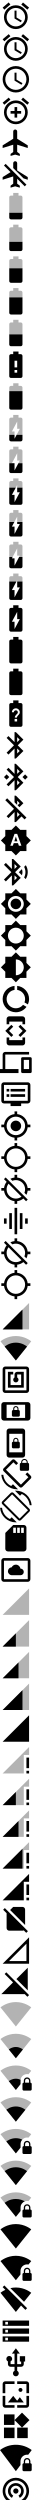
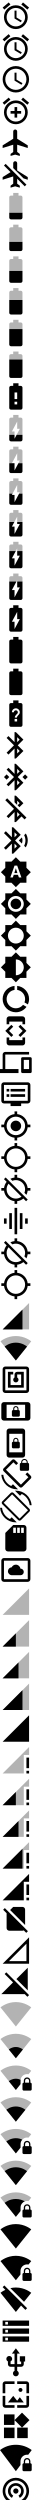
<svg xmlns="http://www.w3.org/2000/svg" xmlns:xlink="http://www.w3.org/1999/xlink">
  <defs />
  <symbol id="access_alarm" viewBox="0 0 48 48">
    <path d="M44 11.44l-9.19-7.71-2.57 3.06 9.19 7.71L44 11.44zM15.76 6.78l-2.57-3.06L4 11.43l2.57 3.06 9.19-7.71zM25 16h-3v12l9.49 5.71L33 31.24l-8-4.74V16zm-1.01-8C14.04 8 6 16.06 6 26s8.04 18 17.99 18S42 35.94 42 26 33.94 8 23.99 8zM24 40c-7.73 0-14-6.27-14-14s6.27-14 14-14 14 6.27 14 14-6.26 14-14 14z" />
  </symbol>
  <symbol id="access_alarms" viewBox="0 0 48 48">
    <path d="M44 11.5l-9.2-7.7-2.6 3.1 9.2 7.7 2.6-3.1zM15.7 6.8l-2.6-3.1L4 11.5l2.6 3.1 9.1-7.8zM25 16h-3v12l9.5 5.7 1.5-2.5-8-4.7V16zm-1-8C14 8 6 16.1 6 26s8 18 18 18c9.9 0 18-8.1 18-18S33.9 8 24 8zm0 32c-7.7 0-14-6.3-14-14s6.3-14 14-14 14 6.3 14 14c0 7.8-6.3 14-14 14z" />
  </symbol>
  <symbol id="access_time" viewBox="0 0 48 48">
    <path d="M23.99 4C12.94 4 4 12.95 4 24s8.94 20 19.99 20C35.04 44 44 35.05 44 24S35.04 4 23.99 4zM24 40c-8.84 0-16-7.16-16-16S15.16 8 24 8s16 7.16 16 16-7.16 16-16 16zm1-26h-3v12l10.49 6.3L34 29.84l-9-5.34z" />
  </symbol>
  <symbol id="add_alarm" viewBox="0 0 48 48">
    <path d="M15.76 6.78l-2.57-3.06L4 11.43l2.57 3.06 9.19-7.71zM44 11.44l-9.19-7.71-2.57 3.06 9.19 7.71L44 11.44zM23.99 8C14.04 8 6 16.06 6 26s8.04 18 17.99 18S42 35.94 42 26 33.94 8 23.99 8zM24 40c-7.73 0-14-6.27-14-14s6.27-14 14-14 14 6.27 14 14-6.26 14-14 14zm2-22h-4v6h-6v4h6v6h4v-6h6v-4h-6v-6z" />
  </symbol>
  <symbol id="airplanemode_active" viewBox="0 0 48 48">
    <path d="M20.36 18" />
    <path d="M42 32v-4L26 18V7c0-1.66-1.34-3-3-3s-3 1.34-3 3v11L4 28v4l16-5v11l-4 3v3l7-2 7 2v-3l-4-3V27l16 5z" />
  </symbol>
  <symbol id="airplanemode_inactive" viewBox="0 0 48 48">
    <path d="M26 18V7c0-1.66-1.34-3-3-3s-3 1.34-3 3v7.36l15.65 15.65L42 32v-4L26 18zM6 10.55l9.97 9.97L4 28v4l16-5v11l-4 3v3l7-2 7 2v-3l-4-3v-7.45L37.45 42 40 39.45 8.55 8 6 10.55z" />
  </symbol>
  <symbol id="battery_20" viewBox="0 0 48 48">
    <path d="M14 34v7.33C14 42.8 15.19 44 16.67 44h14.67c1.47 0 2.67-1.19 2.67-2.67V34H14z" />
    <path fill-opacity=".3" d="M34 10.67C34 9.19 32.81 8 31.33 8H28V4h-8v4h-3.33C15.19 8 14 9.19 14 10.67V34h20V10.67z" />
  </symbol>
  <symbol id="battery_30" viewBox="0 0 48 48">
    <path fill-opacity=".3" d="M34 10.67C34 9.19 32.81 8 31.33 8H28V4h-8v4h-3.33C15.19 8 14 9.19 14 10.67V30h20V10.67z" />
    <path d="M14 30v11.33C14 42.8 15.19 44 16.67 44h14.67c1.47 0 2.67-1.19 2.67-2.67V30H14z" />
  </symbol>
  <symbol id="battery_50" viewBox="0 0 48 48">
    <path fill-opacity=".3" d="M34 10.67C34 9.19 32.81 8 31.33 8H28V4h-8v4h-3.33C15.19 8 14 9.19 14 10.67V26h20V10.67z" />
    <path d="M14 26v15.33C14 42.8 15.19 44 16.67 44h14.67c1.47 0 2.67-1.19 2.67-2.67V26H14z" />
  </symbol>
  <symbol id="battery_60" viewBox="0 0 48 48">
    <path fill-opacity=".3" d="M34 10.67C34 9.19 32.81 8 31.33 8H28V4h-8v4h-3.33C15.19 8 14 9.19 14 10.67V22h20V10.67z" />
    <path d="M14 22v19.33C14 42.8 15.19 44 16.67 44h14.67c1.47 0 2.67-1.19 2.67-2.67V22H14z" />
  </symbol>
  <symbol id="battery_80" viewBox="0 0 48 48">
    <path fill-opacity=".3" d="M34 10.67C34 9.19 32.81 8 31.33 8H28V4h-8v4h-3.33C15.19 8 14 9.19 14 10.67V18h20v-7.33z" />
    <path d="M14 18v23.33C14 42.8 15.19 44 16.67 44h14.67c1.47 0 2.67-1.19 2.67-2.67V18H14z" />
  </symbol>
  <symbol id="battery_90" viewBox="0 0 48 48">
    <path fill-opacity=".3" d="M34 10.67C34 9.19 32.81 8 31.33 8H28V4h-8v4h-3.33C15.19 8 14 9.19 14 10.67V16h20v-5.33z" />
    <path d="M14 16v25.33C14 42.8 15.19 44 16.67 44h14.67c1.47 0 2.67-1.19 2.67-2.67V16H14z" />
  </symbol>
  <symbol id="battery_alert" viewBox="0 0 48 48">
    <path d="M31.33 8H28V4h-8v4h-3.33C15.19 8 14 9.19 14 10.67v30.67c0 1.47 1.19 2.67 2.67 2.67h14.67c1.47 0 2.67-1.19 2.67-2.67V10.67C34 9.19 32.81 8 31.33 8zM26 36h-4v-4h4v4zm0-8h-4V18h4v10z" />
  </symbol>
  <symbol id="battery_charging_20" viewBox="0 0 48 48">
    <path d="M22 40v-6h-8v7.33C14 42.8 15.19 44 16.67 44h14.67c1.47 0 2.67-1.19 2.67-2.67V34h-8.8L22 40z" />
    <path fill-opacity=".3" d="M31.33 8H28V4h-8v4h-3.33C15.19 8 14 9.19 14 10.67V34h8v-5h-4l8-15v11h4l-4.8 9H34V10.67C34 9.19 32.81 8 31.33 8z" />
  </symbol>
  <symbol id="battery_charging_30" viewBox="0 0 48 48">
    <path fill-opacity=".3" d="M31.33 8H28V4h-8v4h-3.33C15.19 8 14 9.19 14 10.67V29h4l8-15v11h4l-2.13 4H34V10.67C34 9.19 32.81 8 31.33 8z" />
    <path d="M22 40V29h-8v12.33C14 42.8 15.19 44 16.67 44h14.67c1.47 0 2.67-1.19 2.67-2.67V29h-6.13L22 40z" />
  </symbol>
  <symbol id="battery_charging_50" viewBox="0 0 48 48">
    <path d="M28.93 27L22 40V29h-4l1.07-2H14v14.33C14 42.8 15.19 44 16.67 44h14.67c1.47 0 2.67-1.19 2.67-2.67V27h-5.08z" />
    <path fill-opacity=".3" d="M31.33 8H28V4h-8v4h-3.33C15.19 8 14 9.19 14 10.67V27h5.07L26 14v11h4l-1.07 2H34V10.67C34 9.19 32.81 8 31.33 8z" />
  </symbol>
  <symbol id="battery_charging_60" viewBox="0 0 48 48">
    <path fill-opacity=".3" d="M31.33 8H28V4h-8v4h-3.33C15.19 8 14 9.19 14 10.67V22h7.73L26 14v8h8V10.67C34 9.19 32.81 8 31.33 8z" />
    <path d="M26 25h4l-8 15V29h-4l3.73-7H14v19.33C14 42.8 15.19 44 16.67 44h14.67c1.47 0 2.67-1.19 2.67-2.67V22h-8v3z" />
  </symbol>
  <symbol id="battery_charging_80" viewBox="0 0 48 48">
    <path fill-opacity=".3" d="M31.33 8H28V4h-8v4h-3.33C15.19 8 14 9.19 14 10.67V18h9.87L26 14v4h8v-7.33C34 9.19 32.81 8 31.33 8z" />
    <path d="M26 25h4l-8 15V29h-4l5.87-11H14v23.33C14 42.8 15.19 44 16.67 44h14.67c1.47 0 2.67-1.19 2.67-2.67V18h-8v7z" />
  </symbol>
  <symbol id="battery_charging_90" viewBox="0 0 48 48">
    <path fill-opacity=".3" d="M31.33 8H28V4h-8v4h-3.33C15.19 8 14 9.19 14 10.67V16h10.93L26 14v2h8v-5.33C34 9.19 32.81 8 31.33 8z" />
    <path d="M26 25h4l-8 15V29h-4l6.93-13H14v25.33C14 42.8 15.19 44 16.67 44h14.67c1.47 0 2.67-1.19 2.67-2.67V16h-8v9z" />
  </symbol>
  <symbol id="battery_charging_full" viewBox="0 0 48 48">
    <path d="M31.33 8H28V4h-8v4h-3.33C15.19 8 14 9.19 14 10.67v30.67c0 1.47 1.19 2.67 2.67 2.67h14.67c1.47 0 2.67-1.19 2.67-2.67V10.67C34 9.19 32.81 8 31.33 8zM22 40V29h-4l8-15v11h4l-8 15z" />
  </symbol>
  <symbol id="battery_full" viewBox="0 0 48 48">
    <path d="M31.33 8H28V4h-8v4h-3.33C15.19 8 14 9.19 14 10.67v30.67c0 1.47 1.19 2.67 2.67 2.67h14.67c1.47 0 2.67-1.19 2.67-2.67V10.67C34 9.19 32.81 8 31.33 8z" />
  </symbol>
  <symbol id="battery_std" viewBox="0 0 48 48">
    <path d="M31.33 8H28V4h-8v4h-3.33C15.19 8 14 9.19 14 10.67v30.67c0 1.47 1.19 2.67 2.67 2.67h14.67c1.47 0 2.67-1.19 2.67-2.67V10.67C34 9.19 32.81 8 31.33 8z" />
  </symbol>
  <symbol id="battery_unknown" viewBox="0 0 48 48">
    <path d="M31.33 8H28V4h-8v4h-3.33C15.19 8 14 9.19 14 10.67v30.67c0 1.47 1.19 2.67 2.67 2.67h14.67c1.47 0 2.67-1.19 2.67-2.67V10.67C34 9.19 32.81 8 31.33 8zM25.9 35.9h-3.8v-3.8h3.8v3.8zm2.7-10.52s-.76.84-1.34 1.42c-.97.97-1.66 2.29-1.66 3.2h-3.2c0-1.66.92-3.05 1.86-3.99l1.86-1.89c.54-.54.88-1.29.88-2.12 0-1.66-1.34-3-3-3s-3 1.34-3 3h-3c0-3.31 2.69-6 6-6s6 2.69 6 6c0 1.32-.53 2.52-1.4 3.38z" />
  </symbol>
  <symbol id="bluetooth" viewBox="0 0 48 48">
    <path d="M35.41 15.41L24 4h-2v15.17L12.83 10 10 12.83 21.17 24 10 35.17 12.83 38 22 28.83V44h2l11.41-11.41L26.83 24l8.58-8.59zM26 11.66l3.76 3.76L26 19.17v-7.51zm3.76 20.93L26 36.34v-7.52l3.76 3.77z" />
  </symbol>
  <symbol id="bluetooth_connected" viewBox="0 0 48 48">
    <path d="M14 24l-4-4-4 4 4 4 4-4zm21.41-8.59L24 4h-2v15.17L12.83 10 10 12.83 21.17 24 10 35.17 12.83 38 22 28.83V44h2l11.41-11.41L26.83 24l8.58-8.59zM26 11.66l3.76 3.76L26 19.17v-7.51zm3.76 20.93L26 36.34v-7.52l3.76 3.77zM38 20l-4 4 4 4 4-4-4-4z" />
  </symbol>
  <symbol id="bluetooth_disabled" viewBox="0 0 48 48">
    <path d="M26 11.83l3.76 3.76-3.2 3.2 2.83 2.83 6.03-6.03L24 4.17h-2v10.06l4 4v-6.4zM10.83 8.17L8 11l13.17 13.17L10 35.34l2.83 2.83L22 29v15.17h2l8.59-8.59 4.59 4.59L40 37.34 10.83 8.17zM26 36.51V29l3.76 3.76L26 36.51z" />
  </symbol>
  <symbol id="bluetooth_searching" viewBox="0 0 48 48">
    <path d="M28.48 24.02l4.64 4.64c.56-1.45.88-3.02.88-4.66 0-1.63-.31-3.19-.86-4.63l-4.66 4.65zm10.58-10.59l-2.53 2.53c1.25 2.41 1.97 5.14 1.97 8.05s-.72 5.63-1.97 8.05l2.4 2.4c1.93-3.1 3.07-6.73 3.07-10.63 0-3.82-1.09-7.37-2.94-10.4zm-7.65 1.98L20 4h-2v15.17L8.83 10 6 12.83 17.17 24 6 35.17 8.83 38 18 28.83V44h2l11.41-11.41L22.83 24l8.58-8.59zM22 11.66l3.76 3.76L22 19.17v-7.51zm3.76 20.93L22 36.34v-7.52l3.76 3.77z" />
  </symbol>
  <symbol id="brightness_auto" viewBox="0 0 48 48">
    <path d="M21.7 25.3h4.6L24 18l-2.3 7.3zM40 17.37V8h-9.37L24 1.37 17.37 8H8v9.37L1.37 24 8 30.63V40h9.37L24 46.63 30.63 40H40v-9.37L46.63 24 40 17.37zM28.6 32l-1.4-4h-6.4l-1.4 4h-3.8L22 14h4l6.4 18h-3.8z" />
  </symbol>
  <symbol id="brightness_high" viewBox="0 0 48 48">
    <path d="M40 17.37V8h-9.37L24 1.37 17.37 8H8v9.37L1.37 24 8 30.63V40h9.37L24 46.63 30.63 40H40v-9.37L46.63 24 40 17.37zM24 36c-6.63 0-12-5.37-12-12s5.37-12 12-12 12 5.37 12 12-5.37 12-12 12zm0-20c-4.42 0-8 3.58-8 8s3.58 8 8 8 8-3.58 8-8-3.58-8-8-8z" />
  </symbol>
  <symbol id="brightness_low" viewBox="0 0 48 48">
    <path d="M40 30.63L46.63 24 40 17.37V8h-9.37L24 1.37 17.37 8H8v9.37L1.37 24 8 30.63V40h9.37L24 46.63 30.63 40H40v-9.37zM24 36c-6.63 0-12-5.37-12-12s5.37-12 12-12 12 5.37 12 12-5.37 12-12 12z" />
  </symbol>
  <symbol id="brightness_medium" viewBox="0 0 48 48">
    <path d="M40 30.63L46.63 24 40 17.37V8h-9.37L24 1.37 17.37 8H8v9.37L1.37 24 8 30.63V40h9.37L24 46.63 30.63 40H40v-9.37zM24 36V12c6.63 0 12 5.37 12 12s-5.37 12-12 12z" />
  </symbol>
  <symbol id="data_usage" viewBox="0 0 48 48">
    <path d="M26 4.1v6.06c6.78.97 12 6.79 12 13.84 0 1.79-.35 3.5-.96 5.07l5.2 3.07C43.35 29.65 44 26.91 44 24c0-10.37-7.89-18.89-18-19.9zM24 38c-7.73 0-14-6.27-14-14 0-7.05 5.22-12.87 12-13.84V4.1C11.88 5.1 4 13.63 4 24c0 11.05 8.94 20 19.99 20 6.62 0 12.47-3.23 16.11-8.18l-5.19-3.06C32.35 35.95 28.42 38 24 38z" />
  </symbol>
  <symbol id="developer_mode" viewBox="0 0 48 48">
    <path d="M14 10.17h20v4h4v-8c0-2.21-1.79-3.98-4-3.98l-20-.02c-2.21 0-4 1.79-4 4v8h4v-4zm16.83 23.17L40 24.17 30.83 15 28 17.83l6.34 6.34L28 30.52l2.83 2.82zM20 30.52l-6.34-6.34L20 17.83 17.17 15 8 24.17l9.17 9.17L20 30.52zm14 7.65H14v-4h-4v8c0 2.21 1.79 4 4 4h20c2.21 0 4-1.79 4-4v-8h-4v4z" />
  </symbol>
  <symbol id="devices" viewBox="0 0 48 48">
    <path d="M8 12h36V8H8c-2.21 0-4 1.79-4 4v22H0v6h28v-6H8V12zm38 4H34c-1.1 0-2 .9-2 2v20c0 1.1.9 2 2 2h12c1.1 0 2-.9 2-2V18c0-1.1-.9-2-2-2zm-2 18h-8V20h8v14z" />
  </symbol>
  <symbol id="dvr" viewBox="0 0 48 48">
    <path d="M42 6H6c-2.21 0-4 1.79-4 4v24c0 2.21 1.79 4 4 4h10v4h16v-4h10c2.21 0 3.98-1.79 3.98-4L46 10c0-2.21-1.79-4-4-4zm0 28H6V10h36v24zm-4-18H16v4h22v-4zm0 8H16v4h22v-4zm-24-8h-4v4h4v-4zm0 8h-4v4h4v-4z" />
  </symbol>
  <symbol id="gps_fixed" viewBox="0 0 48 48">
    <path d="M24 16c-4.42 0-8 3.58-8 8s3.58 8 8 8 8-3.58 8-8-3.58-8-8-8zm17.88 6C40.96 13.66 34.34 7.04 26 6.12V2h-4v4.12C13.66 7.04 7.04 13.66 6.12 22H2v4h4.12c.92 8.34 7.54 14.96 15.88 15.88V46h4v-4.12c8.34-.92 14.96-7.54 15.88-15.88H46v-4h-4.12zM24 38c-7.73 0-14-6.27-14-14s6.27-14 14-14 14 6.27 14 14-6.27 14-14 14z" />
  </symbol>
  <symbol id="gps_not_fixed" viewBox="0 0 48 48">
    <path d="M41.88 22C40.96 13.66 34.34 7.04 26 6.12V2h-4v4.12C13.66 7.04 7.04 13.66 6.12 22H2v4h4.12c.92 8.34 7.54 14.96 15.88 15.88V46h4v-4.12c8.34-.92 14.96-7.54 15.88-15.88H46v-4h-4.12zM24 38c-7.73 0-14-6.27-14-14s6.27-14 14-14 14 6.27 14 14-6.27 14-14 14z" />
  </symbol>
  <symbol id="gps_off" viewBox="0 0 48 48">
    <path d="M41.88 22C40.96 13.66 34.34 7.04 26 6.12V2h-4v4.12c-2.26.25-4.38.93-6.31 1.94l3 3C20.33 10.38 22.12 10 24 10c7.73 0 14 6.27 14 14 0 1.88-.38 3.67-1.05 5.31l3 3c1.01-1.93 1.68-4.05 1.93-6.31H46v-4h-4.12zM6 8.55l4.07 4.07C7.93 15.24 6.51 18.46 6.12 22H2v4h4.12c.92 8.34 7.54 14.96 15.88 15.88V46h4v-4.12c3.54-.39 6.76-1.82 9.38-3.96L39.45 42 42 39.46 8.55 6 6 8.55zm26.53 26.53C30.17 36.9 27.22 38 24 38c-7.73 0-14-6.27-14-14 0-3.22 1.1-6.17 2.92-8.53l19.61 19.61z" />
  </symbol>
  <symbol id="graphic_eq" viewBox="0 0 48 48">
    <path d="M14 36h4V12h-4v24zm8 8h4V4h-4v40zM6 28h4v-8H6v8zm24 8h4V12h-4v24zm8-16v8h4v-8h-4z" />
  </symbol>
  <symbol id="location_disabled" viewBox="0 0 48 48">
    <path d="M41.88 22.17C40.96 13.83 34.34 7.21 26 6.29V2.17h-4v4.12c-2.26.25-4.38.93-6.31 1.94l3 3c1.64-.67 3.43-1.05 5.31-1.05 7.73 0 14 6.27 14 14 0 1.88-.38 3.67-1.05 5.31l3 3c1.01-1.93 1.68-4.05 1.93-6.31H46v-4h-4.12zM6 8.72l4.07 4.07c-2.14 2.62-3.57 5.84-3.96 9.38H2v4h4.12c.92 8.34 7.54 14.96 15.88 15.88v4.12h4v-4.12c3.54-.39 6.76-1.82 9.38-3.96l4.08 4.08L42 39.63 8.55 6.17 6 8.72zm26.53 26.53c-2.36 1.82-5.32 2.92-8.53 2.92-7.73 0-14-6.27-14-14 0-3.22 1.1-6.17 2.92-8.53l19.61 19.61z" />
  </symbol>
  <symbol id="location_searching" viewBox="0 0 48 48">
    <path d="M41.88 22.17C40.96 13.83 34.34 7.21 26 6.29V2.17h-4v4.12c-8.34.92-14.96 7.54-15.88 15.88H2v4h4.12c.92 8.34 7.54 14.96 15.88 15.88v4.12h4v-4.12c8.34-.92 14.96-7.54 15.88-15.88H46v-4h-4.12zM24 38.17c-7.73 0-14-6.27-14-14s6.27-14 14-14 14 6.27 14 14-6.27 14-14 14z" />
  </symbol>
  <symbol id="network_cell" viewBox="0 0 48 48">
    <path fill-opacity=".3" d="M4 44h40V4z" />
    <path d="M34 14L4 44h30z" />
  </symbol>
  <symbol id="network_wifi" viewBox="0 0 48 48">
    <path fill-opacity=".3" d="M24.02 42.98L47.28 14c-.9-.68-9.85-8-23.28-8S1.62 13.32.72 14l23.26 28.98.02.02.02-.02z" />
    <path d="M7.07 21.91l16.92 21.07.01.02.02-.02 16.92-21.07C40.08 21.25 33.62 16 24 16c-9.63 0-16.08 5.25-16.93 5.91z" />
  </symbol>
  <symbol id="nfc" viewBox="0 0 48 48">
    <path d="M40 4.17H8c-2.21 0-4 1.79-4 4v32c0 2.21 1.79 4 4 4h32c2.21 0 4-1.79 4-4v-32c0-2.21-1.79-4-4-4zm0 36H8v-32h32v32zm-4-28H26c-2.21 0-4 1.79-4 4v4.55c-1.19.69-2 1.97-2 3.45 0 2.21 1.79 4 4 4s4-1.79 4-4c0-1.48-.81-2.75-2-3.45v-4.55h6v16H16v-16h4v-4h-8v24h24v-24z" />
  </symbol>
  <symbol id="screen_lock_landscape" viewBox="0 0 48 48">
    <path d="M42 10H6c-2.21 0-4 1.79-4 4v20c0 2.21 1.79 4 4 4h36c2.21 0 4-1.79 4-4V14c0-2.21-1.79-4-4-4zm-4 24H10V14h28v20zm-18-2h8c1.11 0 2-.9 2-2v-6c0-1.1-.89-2-2-2v-2c0-2.21-1.79-4-4-4s-4 1.79-4 4v2c-1.11 0-2 .9-2 2v6c0 1.1.89 2 2 2zm1.6-12c0-1.33 1.07-2.4 2.4-2.4 1.33 0 2.4 1.08 2.4 2.4v2h-4.8v-2z" />
  </symbol>
  <symbol id="screen_lock_portrait" viewBox="0 0 48 48">
    <path d="M20 32h8c1.11 0 2-.9 2-2v-6c0-1.1-.89-2-2-2v-2c0-2.21-1.79-4-4-4s-4 1.79-4 4v2c-1.11 0-2 .9-2 2v6c0 1.1.89 2 2 2zm1.6-12c0-1.33 1.07-2.4 2.4-2.4 1.33 0 2.4 1.08 2.4 2.4v2h-4.8v-2zM34 2H14c-2.21 0-4 1.79-4 4v36c0 2.21 1.79 4 4 4h20c2.21 0 4-1.79 4-4V6c0-2.21-1.79-4-4-4zm0 36H14V10h20v28z" />
  </symbol>
  <symbol id="screen_lock_rotation" viewBox="0 0 48 48">
    <path d="M46.51 25.54l-5.14-5.14-2.83 2.83 4.43 4.43-11.31 11.31L9.03 16.34 20.34 5.03l4.19 4.19 2.83-2.83-4.9-4.9c-1.17-1.17-3.07-1.17-4.24 0L5.49 14.22c-1.17 1.17-1.17 3.07 0 4.24L29.53 42.5c1.17 1.17 3.07 1.17 4.24 0L46.5 29.77c1.18-1.16 1.18-3.06.01-4.23zM16.93 40.97C10.4 37.87 5.71 31.52 5 24H2c1.02 12.32 11.32 22 23.9 22 .45 0 .88-.04 1.33-.07L19.6 38.3l-2.67 2.67zM32 18h10c1.11 0 2-.9 2-2V8c0-1.1-.89-2-2-2V5c0-2.76-2.24-5-5-5s-5 2.24-5 5v1c-1.11 0-2 .9-2 2v8c0 1.1.89 2 2 2zm1.6-13c0-1.88 1.52-3.4 3.4-3.4s3.4 1.52 3.4 3.4v1h-6.8V5z" />
  </symbol>
  <symbol id="screen_rotation" viewBox="0 0 48 48">
    <path d="M32.97 5.03C39.5 8.13 44.19 14.48 44.9 22h3C46.88 9.68 36.58 0 24 0c-.45 0-.88.04-1.33.07L30.3 7.7l2.67-2.67zM20.46 3.49c-1.17-1.17-3.07-1.17-4.24 0L3.49 16.22c-1.17 1.17-1.17 3.07 0 4.24L27.53 44.5c1.17 1.17 3.07 1.17 4.24 0L44.5 31.77c1.17-1.17 1.17-3.07 0-4.24L20.46 3.49zm9.2 38.89L5.61 18.34 18.34 5.61l24.04 24.04-12.72 12.73zm-14.63.59C8.5 39.87 3.81 33.52 3.1 26h-3C1.12 38.32 11.42 48 24 48c.45 0 .88-.04 1.33-.07L17.7 40.3l-2.67 2.67z" />
  </symbol>
  <symbol id="sd_storage" viewBox="0 0 48 48">
    <path d="M36 4H20L8.04 16 8 40c0 2.2 1.8 4 4 4h24c2.2 0 4-1.8 4-4V8c0-2.2-1.8-4-4-4zM24 16h-4V8h4v8zm6 0h-4V8h4v8zm6 0h-4V8h4v8z" />
  </symbol>
  <symbol id="settings_system_daydream" viewBox="0 0 48 48">
    <path d="M18 32h13c2.76 0 5-2.24 5-5s-2.24-5-5-5h-.1c-.49-3.39-3.38-6-6.9-6-2.8 0-5.2 1.66-6.32 4.04h-.33C14.34 20.36 12 22.91 12 26c0 3.31 2.69 6 6 6zM42 6H6c-2.21 0-4 1.79-4 4v28c0 2.21 1.79 4 4 4h36c2.21 0 4-1.79 4-4V10c0-2.21-1.79-4-4-4zm0 32.03H6V9.97h36v28.06z" />
  </symbol>
  <symbol id="signal_cellular_0_bar" viewBox="0 0 48 48">
    <path fill-opacity=".3" d="M4 44h40V4z" />
  </symbol>
  <symbol id="signal_cellular_1_bar" viewBox="0 0 48 48">
    <path fill-opacity=".3" d="M4 44h40V4z" />
    <path d="M24 24L4 44h20z" />
  </symbol>
  <symbol id="signal_cellular_2_bar" viewBox="0 0 48 48">
    <path fill-opacity=".3" d="M4 44h40V4z" />
    <path d="M28 20L4 44h24z" />
  </symbol>
  <symbol id="signal_cellular_3_bar" viewBox="0 0 48 48">
    <path fill-opacity=".3" d="M4 44h40V4z" />
    <path d="M34 14L4 44h30z" />
  </symbol>
  <symbol id="signal_cellular_4_bar" viewBox="0 0 48 48">
    <path d="M4 44h40V4z" />
  </symbol>
  <symbol id="signal_cellular_connected_no_internet_0_bar" viewBox="0 0 48 48">
    <path fill-opacity=".3" d="M44 16V4L4 44h32V16z" />
    <path d="M40 44h4v-4h-4v4zm0-24v16h4V20h-4z" />
  </symbol>
  <symbol id="signal_cellular_connected_no_internet_1_bar" viewBox="0 0 48 48">
    <path fill-opacity=".3" d="M44 16V4L4 44h32V16z" />
    <path d="M40 20v16h4V20h-4zM24 44V24L4 44h20zm16 0h4v-4h-4v4z" />
  </symbol>
  <symbol id="signal_cellular_connected_no_internet_2_bar" viewBox="0 0 48 48">
    <path fill-opacity=".3" d="M44 16V4L4 44h32V16z" />
    <path d="M28 44V20L4 44h24zm12-24v16h4V20h-4zm0 24h4v-4h-4v4z" />
  </symbol>
  <symbol id="signal_cellular_connected_no_internet_3_bar" viewBox="0 0 48 48">
    <path fill-opacity=".3" d="M44 16V4L4 44h32V16z" />
    <path d="M34 44V14L4 44h30zm6-24v16h4V20h-4zm0 24h4v-4h-4v4z" />
  </symbol>
  <symbol id="signal_cellular_connected_no_internet_4_bar" viewBox="0 0 48 48">
    <path d="M40 36h4V20h-4v16zm0 8h4v-4h-4v4zM4 44h32V16h8V4L4 44z" />
  </symbol>
  <symbol id="signal_cellular_no_sim" viewBox="0 0 48 48">
    <path d="M37.98 10c0-2.21-1.77-4-3.98-4H20l-4.68 4.68L38 33.36 37.98 10zM7.3 7.76L4.76 10.3 10 15.55V38c0 2.21 1.79 4 4 4h20.02c.7 0 1.35-.2 1.92-.51l3.76 3.76 2.54-2.55L7.3 7.76z" />
  </symbol>
  <symbol id="signal_cellular_null" viewBox="0 0 48 48">
    <path d="M40 13.66V40H13.66L40 13.66M44 4L4 44h40V4z" />
  </symbol>
  <symbol id="signal_cellular_off" viewBox="0 0 48 48">
    <path d="M42 2L24.82 19.18 42 36.36V2zM9.55 9L7 11.54l12.73 12.73L2 42h35.45l4 4L44 43.45 9.55 9z" />
  </symbol>
  <symbol id="signal_wifi_0_bar" viewBox="0 0 48 48">
    <path fill-opacity=".3" d="M24.02 42.98L47.28 14c-.9-.68-9.85-8-23.28-8C10.57 6 1.62 13.32.72 14l23.26 28.98.02.02.02-.02z" />
  </symbol>
  <symbol id="signal_wifi_1_bar" viewBox="0 0 48 48">
    <path fill-opacity=".3" d="M24.02 42.98L47.28 14c-.9-.68-9.85-8-23.28-8S1.62 13.32.72 14l23.26 28.98.02.02.02-.02z" />
    <path d="M13.34 29.72l10.65 13.27.01.01.01-.01 10.65-13.27C34.13 29.31 30.06 26 24 26s-10.13 3.31-10.66 3.72z" />
  </symbol>
  <symbol id="signal_wifi_1_bar_lock" viewBox="0 0 48 48">
    <path d="M41 19c.7 0 1.4.1 2.1.2l4.2-5.2c-.9-.7-9.8-8-23.3-8S1.6 13.3.7 14L24 43l7-8.7V29c0-5.5 4.5-10 10-10z" opacity=".3" />
    <path d="M46 32v-3c0-2.8-2.2-5-5-5s-5 2.2-5 5v3c-1.1 0-2 .9-2 2v8c0 1.1.9 2 2 2h10c1.1 0 2-.9 2-2v-8c0-1.1-.9-2-2-2zm-2 0h-6v-3c0-1.7 1.3-3 3-3s3 1.3 3 3v3zm-30.7-2.3l9 11.2L24 43l7-8.8V29c0-.5 0-1 .1-1.4-1.8-.8-4.2-1.6-7.1-1.6-6.1 0-10.1 3.3-10.7 3.7z" />
  </symbol>
  <symbol id="signal_wifi_2_bar" viewBox="0 0 48 48">
    <path fill-opacity=".3" d="M24.02 42.98L47.28 14c-.9-.68-9.85-8-23.28-8S1.62 13.32.72 14l23.26 28.98.02.02.02-.02z" />
    <path d="M9.58 25.03l14.41 17.95.01.02.01-.02 14.41-17.95C37.7 24.47 32.2 20 24 20s-13.7 4.47-14.42 5.03z" />
  </symbol>
  <symbol id="signal_wifi_2_bar_lock" viewBox="0 0 48 48">
    <path opacity=".3" d="M41 19c.7 0 1.4.1 2.1.2l4.2-5.2c-.9-.7-9.9-8-23.3-8S1.6 13.3.7 14L24 43l7-8.7V29c0-5.5 4.5-10 10-10z" />
    <path d="M46 32v-3c0-2.8-2.2-5-5-5s-5 2.2-5 5v3c-1.1 0-2 .9-2 2v8c0 1.1.9 2 2 2h10c1.1 0 2-.9 2-2v-8c0-1.1-.9-2-2-2zm-2 0h-6v-3c0-1.7 1.3-3 3-3s3 1.3 3 3v3zM9.6 25L24 43l7-8.7V29c0-2.6 1-5 2.7-6.8C31.2 21 27.9 20 24 20c-8.2 0-13.7 4.5-14.4 5z" />
  </symbol>
  <symbol id="signal_wifi_3_bar" viewBox="0 0 48 48">
    <path fill-opacity=".3" d="M24.02 42.98L47.28 14c-.9-.68-9.85-8-23.28-8S1.62 13.32.72 14l23.26 28.98.02.02.02-.02z" />
    <path d="M7.07 21.91l16.92 21.07.01.02.02-.02 16.92-21.07C40.08 21.25 33.62 16 24 16c-9.63 0-16.08 5.25-16.93 5.91z" />
  </symbol>
  <symbol id="signal_wifi_3_bar_lock" viewBox="0 0 48 48">
    <path opacity=".3" enable-background="new" d="M41 19c.7 0 1.4.1 2.1.2l4.2-5.2c-.9-.7-9.8-8-23.3-8S1.6 13.3.7 14L24 43l7-8.7V29c0-5.5 4.5-10 10-10z" />
    <path d="M46 32v-3c0-2.8-2.2-5-5-5s-5 2.2-5 5v3c-1.1 0-2 .9-2 2v8c0 1.1.9 2 2 2h10c1.1 0 2-.9 2-2v-8c0-1.1-.9-2-2-2zm-2 0h-6v-3c0-1.7 1.3-3 3-3s3 1.3 3 3v3zM7.1 21.9L24 43l7-8.7V29c0-4.3 2.7-8 6.5-9.4C34.6 18 29.9 16 24 16c-9.6 0-16.1 5.2-16.9 5.9z" />
  </symbol>
  <symbol id="signal_wifi_4_bar" viewBox="0 0 48 48">
    <path d="M24.02 42.98L47.28 14c-.9-.68-9.85-8-23.28-8S1.62 13.32.72 14l23.26 28.98.02.02.02-.02z" />
  </symbol>
  <symbol id="signal_wifi_4_bar_lock" viewBox="0 0 48 48">
    <path d="M41 19c.72 0 1.41.08 2.09.22L47.28 14c-.9-.68-9.85-8-23.28-8S1.62 13.32.72 14l23.26 28.98.02.02.02-.02 6.98-8.7V29c0-5.52 4.48-10 10-10zm5 13v-3c0-2.76-2.24-5-5-5s-5 2.24-5 5v3c-1.1 0-2 .9-2 2v8c0 1.1.9 2 2 2h10c1.1 0 2-.9 2-2v-8c0-1.1-.9-2-2-2zm-2 0h-6v-3c0-1.66 1.34-3 3-3s3 1.34 3 3v3z" />
  </symbol>
  <symbol id="signal_wifi_off" viewBox="0 0 48 48">
    <path d="M47.28 14c-.9-.68-9.85-8-23.28-8-3.01 0-5.78.38-8.3.96L36.36 27.6 47.28 14zM6.55 2.89L4 5.44l4.11 4.11c-4.28 1.97-6.92 4.1-7.39 4.46l23.26 28.98.02.01.02-.02 7.8-9.72 6.63 6.63L41 37.34 6.55 2.89z" />
  </symbol>
  <symbol id="storage" viewBox="0 0 48 48">
    <path d="M4 40h40v-8H4v8zm4-6h4v4H8v-4zM4 8v8h40V8H4zm8 6H8v-4h4v4zM4 28h40v-8H4v8zm4-6h4v4H8v-4z" />
  </symbol>
  <symbol id="usb" viewBox="0 0 48 48">
    <path d="M30 14v8h2v4h-6V10h4l-6-8-6 8h4v16h-6v-4.14c1.41-.73 2.4-2.16 2.4-3.86 0-2.43-1.97-4.4-4.4-4.4-2.43 0-4.4 1.97-4.4 4.4 0 1.7.99 3.13 2.4 3.86V26c0 2.21 1.79 4 4 4h6v6.1c-1.42.73-2.4 2.19-2.4 3.9 0 2.43 1.97 4.4 4.4 4.4 2.43 0 4.4-1.97 4.4-4.4 0-1.71-.98-3.17-2.4-3.9V30h6c2.21 0 4-1.79 4-4v-4h2v-8h-8z" />
  </symbol>
  <symbol id="wallpaper" viewBox="0 0 48 48">
    <path d="M8 8h14V4H8C5.79 4 4 5.79 4 8v14h4V8zm12 18l-8 10h24l-6-8-4.06 5.42L20 26zm14-9c0-1.66-1.34-3-3-3s-3 1.34-3 3 1.34 3 3 3 3-1.34 3-3zm6-13H26v4h14v14h4V8c0-2.21-1.79-4-4-4zm0 36H26v4h14c2.21 0 4-1.79 4-4V26h-4v14zM8 26H4v14c0 2.21 1.79 4 4 4h14v-4H8V26z" />
  </symbol>
  <symbol id="widgets" viewBox="0 0 48 48">
    <path d="M26 26v16h16V26H26zM6 42h16V26H6v16zM6 6v16h16V6H6zm27.31-2.63L22 14.69 33.31 26l11.31-11.31L33.31 3.37z" />
  </symbol>
  <symbol id="wifi_lock" viewBox="0 0 48 48">
    <path d="M41 19c.56 0 1.09.08 1.63.16L48 12c-6.69-5.02-15-8-24-8S6.69 6.98 0 12l24 32 7-9.33V29c0-5.52 4.48-10 10-10zm5 13v-3c0-2.76-2.24-5-5-5s-5 2.24-5 5v3c-1.1 0-2 .9-2 2v8c0 1.1.9 2 2 2h10c1.1 0 2-.9 2-2v-8c0-1.1-.9-2-2-2zm-2 0h-6v-3c0-1.66 1.34-3 3-3s3 1.34 3 3v3z" />
  </symbol>
  <symbol id="wifi_tethering" viewBox="0 0 48 48">
    <path d="M24 22c-2.21 0-4 1.79-4 4s1.79 4 4 4 4-1.79 4-4-1.79-4-4-4zm12 4c0-6.63-5.37-12-12-12s-12 5.37-12 12c0 4.44 2.41 8.3 5.99 10.38l2.02-3.48C17.62 31.51 16 28.96 16 26c0-4.42 3.58-8 8-8s8 3.58 8 8c0 2.96-1.62 5.51-4.01 6.89l2.02 3.48C33.59 34.3 36 30.44 36 26zM24 6C12.95 6 4 14.95 4 26c0 7.39 4.02 13.83 9.99 17.29l2-3.46C11.22 37.07 8 31.91 8 26c0-8.84 7.16-16 16-16s16 7.16 16 16c0 5.91-3.22 11.07-7.99 13.84l2 3.46C39.98 39.83 44 33.39 44 26c0-11.05-8.96-20-20-20z" />
  </symbol>
-   <view id="access_alarm-view" viewBox="0 48 48 48" />
-   <view id="access_alarms-view" viewBox="0 0 48 48" />
+   <view id="access_alarm-view" viewBox="0 0 48 48" />
+   <view id="access_alarms-view" viewBox="0 48 48 48" />
  <view id="access_time-view" viewBox="0 96 48 48" />
  <view id="add_alarm-view" viewBox="0 144 48 48" />
  <view id="airplanemode_active-view" viewBox="0 192 48 48" />
  <view id="airplanemode_inactive-view" viewBox="0 240 48 48" />
  <view id="battery_20-view" viewBox="0 288 48 48" />
  <view id="battery_30-view" viewBox="0 336 48 48" />
-   <view id="battery_50-view" viewBox="0 480 48 48" />
-   <view id="battery_60-view" viewBox="0 384 48 48" />
-   <view id="battery_80-view" viewBox="0 432 48 48" />
-   <view id="battery_90-view" viewBox="0 576 48 48" />
-   <view id="battery_alert-view" viewBox="0 528 48 48" />
+   <view id="battery_50-view" viewBox="0 384 48 48" />
+   <view id="battery_60-view" viewBox="0 432 48 48" />
+   <view id="battery_80-view" viewBox="0 480 48 48" />
+   <view id="battery_90-view" viewBox="0 528 48 48" />
+   <view id="battery_alert-view" viewBox="0 576 48 48" />
  <view id="battery_charging_20-view" viewBox="0 624 48 48" />
  <view id="battery_charging_30-view" viewBox="0 672 48 48" />
-   <view id="battery_charging_50-view" viewBox="0 816 48 48" />
+   <view id="battery_charging_50-view" viewBox="0 720 48 48" />
  <view id="battery_charging_60-view" viewBox="0 768 48 48" />
-   <view id="battery_charging_80-view" viewBox="0 720 48 48" />
+   <view id="battery_charging_80-view" viewBox="0 816 48 48" />
  <view id="battery_charging_90-view" viewBox="0 864 48 48" />
  <view id="battery_charging_full-view" viewBox="0 912 48 48" />
  <view id="battery_full-view" viewBox="0 960 48 48" />
  <view id="battery_std-view" viewBox="0 1008 48 48" />
  <view id="battery_unknown-view" viewBox="0 1056 48 48" />
  <view id="bluetooth-view" viewBox="0 1104 48 48" />
  <view id="bluetooth_connected-view" viewBox="0 1152 48 48" />
  <view id="bluetooth_disabled-view" viewBox="0 1200 48 48" />
-   <view id="bluetooth_searching-view" viewBox="0 1296 48 48" />
-   <view id="brightness_auto-view" viewBox="0 1248 48 48" />
+   <view id="bluetooth_searching-view" viewBox="0 1248 48 48" />
+   <view id="brightness_auto-view" viewBox="0 1296 48 48" />
  <view id="brightness_high-view" viewBox="0 1344 48 48" />
  <view id="brightness_low-view" viewBox="0 1392 48 48" />
  <view id="brightness_medium-view" viewBox="0 1440 48 48" />
  <view id="data_usage-view" viewBox="0 1488 48 48" />
  <view id="developer_mode-view" viewBox="0 1536 48 48" />
  <view id="devices-view" viewBox="0 1584 48 48" />
  <view id="dvr-view" viewBox="0 1632 48 48" />
  <view id="gps_fixed-view" viewBox="0 1680 48 48" />
  <view id="gps_not_fixed-view" viewBox="0 1728 48 48" />
  <view id="gps_off-view" viewBox="0 1776 48 48" />
  <view id="graphic_eq-view" viewBox="0 1824 48 48" />
  <view id="location_disabled-view" viewBox="0 1872 48 48" />
  <view id="location_searching-view" viewBox="0 1920 48 48" />
  <view id="network_cell-view" viewBox="0 1968 48 48" />
  <view id="network_wifi-view" viewBox="0 2016 48 48" />
  <view id="nfc-view" viewBox="0 2064 48 48" />
  <view id="screen_lock_landscape-view" viewBox="0 2112 48 48" />
  <view id="screen_lock_portrait-view" viewBox="0 2160 48 48" />
  <view id="screen_lock_rotation-view" viewBox="0 2208 48 48" />
  <view id="screen_rotation-view" viewBox="0 2256 48 48" />
  <view id="sd_storage-view" viewBox="0 2304 48 48" />
  <view id="settings_system_daydream-view" viewBox="0 2352 48 48" />
  <view id="signal_cellular_0_bar-view" viewBox="0 2400 48 48" />
  <view id="signal_cellular_1_bar-view" viewBox="0 2448 48 48" />
  <view id="signal_cellular_2_bar-view" viewBox="0 2496 48 48" />
  <view id="signal_cellular_3_bar-view" viewBox="0 2544 48 48" />
  <view id="signal_cellular_4_bar-view" viewBox="0 2592 48 48" />
  <view id="signal_cellular_connected_no_internet_0_bar-view" viewBox="0 2640 48 48" />
  <view id="signal_cellular_connected_no_internet_1_bar-view" viewBox="0 2688 48 48" />
  <view id="signal_cellular_connected_no_internet_2_bar-view" viewBox="0 2736 48 48" />
  <view id="signal_cellular_connected_no_internet_3_bar-view" viewBox="0 2784 48 48" />
  <view id="signal_cellular_connected_no_internet_4_bar-view" viewBox="0 2832 48 48" />
  <view id="signal_cellular_no_sim-view" viewBox="0 2880 48 48" />
  <view id="signal_cellular_null-view" viewBox="0 2928 48 48" />
  <view id="signal_cellular_off-view" viewBox="0 2976 48 48" />
  <view id="signal_wifi_0_bar-view" viewBox="0 3024 48 48" />
  <view id="signal_wifi_1_bar-view" viewBox="0 3072 48 48" />
  <view id="signal_wifi_1_bar_lock-view" viewBox="0 3120 48 48" />
  <view id="signal_wifi_2_bar-view" viewBox="0 3168 48 48" />
  <view id="signal_wifi_2_bar_lock-view" viewBox="0 3216 48 48" />
  <view id="signal_wifi_3_bar-view" viewBox="0 3264 48 48" />
  <view id="signal_wifi_3_bar_lock-view" viewBox="0 3312 48 48" />
  <view id="signal_wifi_4_bar-view" viewBox="0 3360 48 48" />
  <view id="signal_wifi_4_bar_lock-view" viewBox="0 3408 48 48" />
  <view id="signal_wifi_off-view" viewBox="0 3456 48 48" />
  <view id="storage-view" viewBox="0 3504 48 48" />
  <view id="usb-view" viewBox="0 3552 48 48" />
  <view id="wallpaper-view" viewBox="0 3600 48 48" />
  <view id="widgets-view" viewBox="0 3648 48 48" />
  <view id="wifi_lock-view" viewBox="0 3696 48 48" />
  <view id="wifi_tethering-view" viewBox="0 3744 48 48" />
-   <use xlink:href="#access_alarm" width="48" height="48" x="0" y="48" />
-   <use xlink:href="#access_alarms" width="48" height="48" x="0" y="0" />
+   <use xlink:href="#access_alarm" width="48" height="48" x="0" y="0" />
+   <use xlink:href="#access_alarms" width="48" height="48" x="0" y="48" />
  <use xlink:href="#access_time" width="48" height="48" x="0" y="96" />
  <use xlink:href="#add_alarm" width="48" height="48" x="0" y="144" />
  <use xlink:href="#airplanemode_active" width="48" height="48" x="0" y="192" />
  <use xlink:href="#airplanemode_inactive" width="48" height="48" x="0" y="240" />
  <use xlink:href="#battery_20" width="48" height="48" x="0" y="288" />
  <use xlink:href="#battery_30" width="48" height="48" x="0" y="336" />
-   <use xlink:href="#battery_50" width="48" height="48" x="0" y="480" />
-   <use xlink:href="#battery_60" width="48" height="48" x="0" y="384" />
-   <use xlink:href="#battery_80" width="48" height="48" x="0" y="432" />
-   <use xlink:href="#battery_90" width="48" height="48" x="0" y="576" />
-   <use xlink:href="#battery_alert" width="48" height="48" x="0" y="528" />
+   <use xlink:href="#battery_50" width="48" height="48" x="0" y="384" />
+   <use xlink:href="#battery_60" width="48" height="48" x="0" y="432" />
+   <use xlink:href="#battery_80" width="48" height="48" x="0" y="480" />
+   <use xlink:href="#battery_90" width="48" height="48" x="0" y="528" />
+   <use xlink:href="#battery_alert" width="48" height="48" x="0" y="576" />
  <use xlink:href="#battery_charging_20" width="48" height="48" x="0" y="624" />
  <use xlink:href="#battery_charging_30" width="48" height="48" x="0" y="672" />
-   <use xlink:href="#battery_charging_50" width="48" height="48" x="0" y="816" />
+   <use xlink:href="#battery_charging_50" width="48" height="48" x="0" y="720" />
  <use xlink:href="#battery_charging_60" width="48" height="48" x="0" y="768" />
-   <use xlink:href="#battery_charging_80" width="48" height="48" x="0" y="720" />
+   <use xlink:href="#battery_charging_80" width="48" height="48" x="0" y="816" />
  <use xlink:href="#battery_charging_90" width="48" height="48" x="0" y="864" />
  <use xlink:href="#battery_charging_full" width="48" height="48" x="0" y="912" />
  <use xlink:href="#battery_full" width="48" height="48" x="0" y="960" />
  <use xlink:href="#battery_std" width="48" height="48" x="0" y="1008" />
  <use xlink:href="#battery_unknown" width="48" height="48" x="0" y="1056" />
  <use xlink:href="#bluetooth" width="48" height="48" x="0" y="1104" />
  <use xlink:href="#bluetooth_connected" width="48" height="48" x="0" y="1152" />
  <use xlink:href="#bluetooth_disabled" width="48" height="48" x="0" y="1200" />
-   <use xlink:href="#bluetooth_searching" width="48" height="48" x="0" y="1296" />
-   <use xlink:href="#brightness_auto" width="48" height="48" x="0" y="1248" />
+   <use xlink:href="#bluetooth_searching" width="48" height="48" x="0" y="1248" />
+   <use xlink:href="#brightness_auto" width="48" height="48" x="0" y="1296" />
  <use xlink:href="#brightness_high" width="48" height="48" x="0" y="1344" />
  <use xlink:href="#brightness_low" width="48" height="48" x="0" y="1392" />
  <use xlink:href="#brightness_medium" width="48" height="48" x="0" y="1440" />
  <use xlink:href="#data_usage" width="48" height="48" x="0" y="1488" />
  <use xlink:href="#developer_mode" width="48" height="48" x="0" y="1536" />
  <use xlink:href="#devices" width="48" height="48" x="0" y="1584" />
  <use xlink:href="#dvr" width="48" height="48" x="0" y="1632" />
  <use xlink:href="#gps_fixed" width="48" height="48" x="0" y="1680" />
  <use xlink:href="#gps_not_fixed" width="48" height="48" x="0" y="1728" />
  <use xlink:href="#gps_off" width="48" height="48" x="0" y="1776" />
  <use xlink:href="#graphic_eq" width="48" height="48" x="0" y="1824" />
  <use xlink:href="#location_disabled" width="48" height="48" x="0" y="1872" />
  <use xlink:href="#location_searching" width="48" height="48" x="0" y="1920" />
  <use xlink:href="#network_cell" width="48" height="48" x="0" y="1968" />
  <use xlink:href="#network_wifi" width="48" height="48" x="0" y="2016" />
  <use xlink:href="#nfc" width="48" height="48" x="0" y="2064" />
  <use xlink:href="#screen_lock_landscape" width="48" height="48" x="0" y="2112" />
  <use xlink:href="#screen_lock_portrait" width="48" height="48" x="0" y="2160" />
  <use xlink:href="#screen_lock_rotation" width="48" height="48" x="0" y="2208" />
  <use xlink:href="#screen_rotation" width="48" height="48" x="0" y="2256" />
  <use xlink:href="#sd_storage" width="48" height="48" x="0" y="2304" />
  <use xlink:href="#settings_system_daydream" width="48" height="48" x="0" y="2352" />
  <use xlink:href="#signal_cellular_0_bar" width="48" height="48" x="0" y="2400" />
  <use xlink:href="#signal_cellular_1_bar" width="48" height="48" x="0" y="2448" />
  <use xlink:href="#signal_cellular_2_bar" width="48" height="48" x="0" y="2496" />
  <use xlink:href="#signal_cellular_3_bar" width="48" height="48" x="0" y="2544" />
  <use xlink:href="#signal_cellular_4_bar" width="48" height="48" x="0" y="2592" />
  <use xlink:href="#signal_cellular_connected_no_internet_0_bar" width="48" height="48" x="0" y="2640" />
  <use xlink:href="#signal_cellular_connected_no_internet_1_bar" width="48" height="48" x="0" y="2688" />
  <use xlink:href="#signal_cellular_connected_no_internet_2_bar" width="48" height="48" x="0" y="2736" />
  <use xlink:href="#signal_cellular_connected_no_internet_3_bar" width="48" height="48" x="0" y="2784" />
  <use xlink:href="#signal_cellular_connected_no_internet_4_bar" width="48" height="48" x="0" y="2832" />
  <use xlink:href="#signal_cellular_no_sim" width="48" height="48" x="0" y="2880" />
  <use xlink:href="#signal_cellular_null" width="48" height="48" x="0" y="2928" />
  <use xlink:href="#signal_cellular_off" width="48" height="48" x="0" y="2976" />
  <use xlink:href="#signal_wifi_0_bar" width="48" height="48" x="0" y="3024" />
  <use xlink:href="#signal_wifi_1_bar" width="48" height="48" x="0" y="3072" />
  <use xlink:href="#signal_wifi_1_bar_lock" width="48" height="48" x="0" y="3120" />
  <use xlink:href="#signal_wifi_2_bar" width="48" height="48" x="0" y="3168" />
  <use xlink:href="#signal_wifi_2_bar_lock" width="48" height="48" x="0" y="3216" />
  <use xlink:href="#signal_wifi_3_bar" width="48" height="48" x="0" y="3264" />
  <use xlink:href="#signal_wifi_3_bar_lock" width="48" height="48" x="0" y="3312" />
  <use xlink:href="#signal_wifi_4_bar" width="48" height="48" x="0" y="3360" />
  <use xlink:href="#signal_wifi_4_bar_lock" width="48" height="48" x="0" y="3408" />
  <use xlink:href="#signal_wifi_off" width="48" height="48" x="0" y="3456" />
  <use xlink:href="#storage" width="48" height="48" x="0" y="3504" />
  <use xlink:href="#usb" width="48" height="48" x="0" y="3552" />
  <use xlink:href="#wallpaper" width="48" height="48" x="0" y="3600" />
  <use xlink:href="#widgets" width="48" height="48" x="0" y="3648" />
  <use xlink:href="#wifi_lock" width="48" height="48" x="0" y="3696" />
  <use xlink:href="#wifi_tethering" width="48" height="48" x="0" y="3744" />
</svg>
